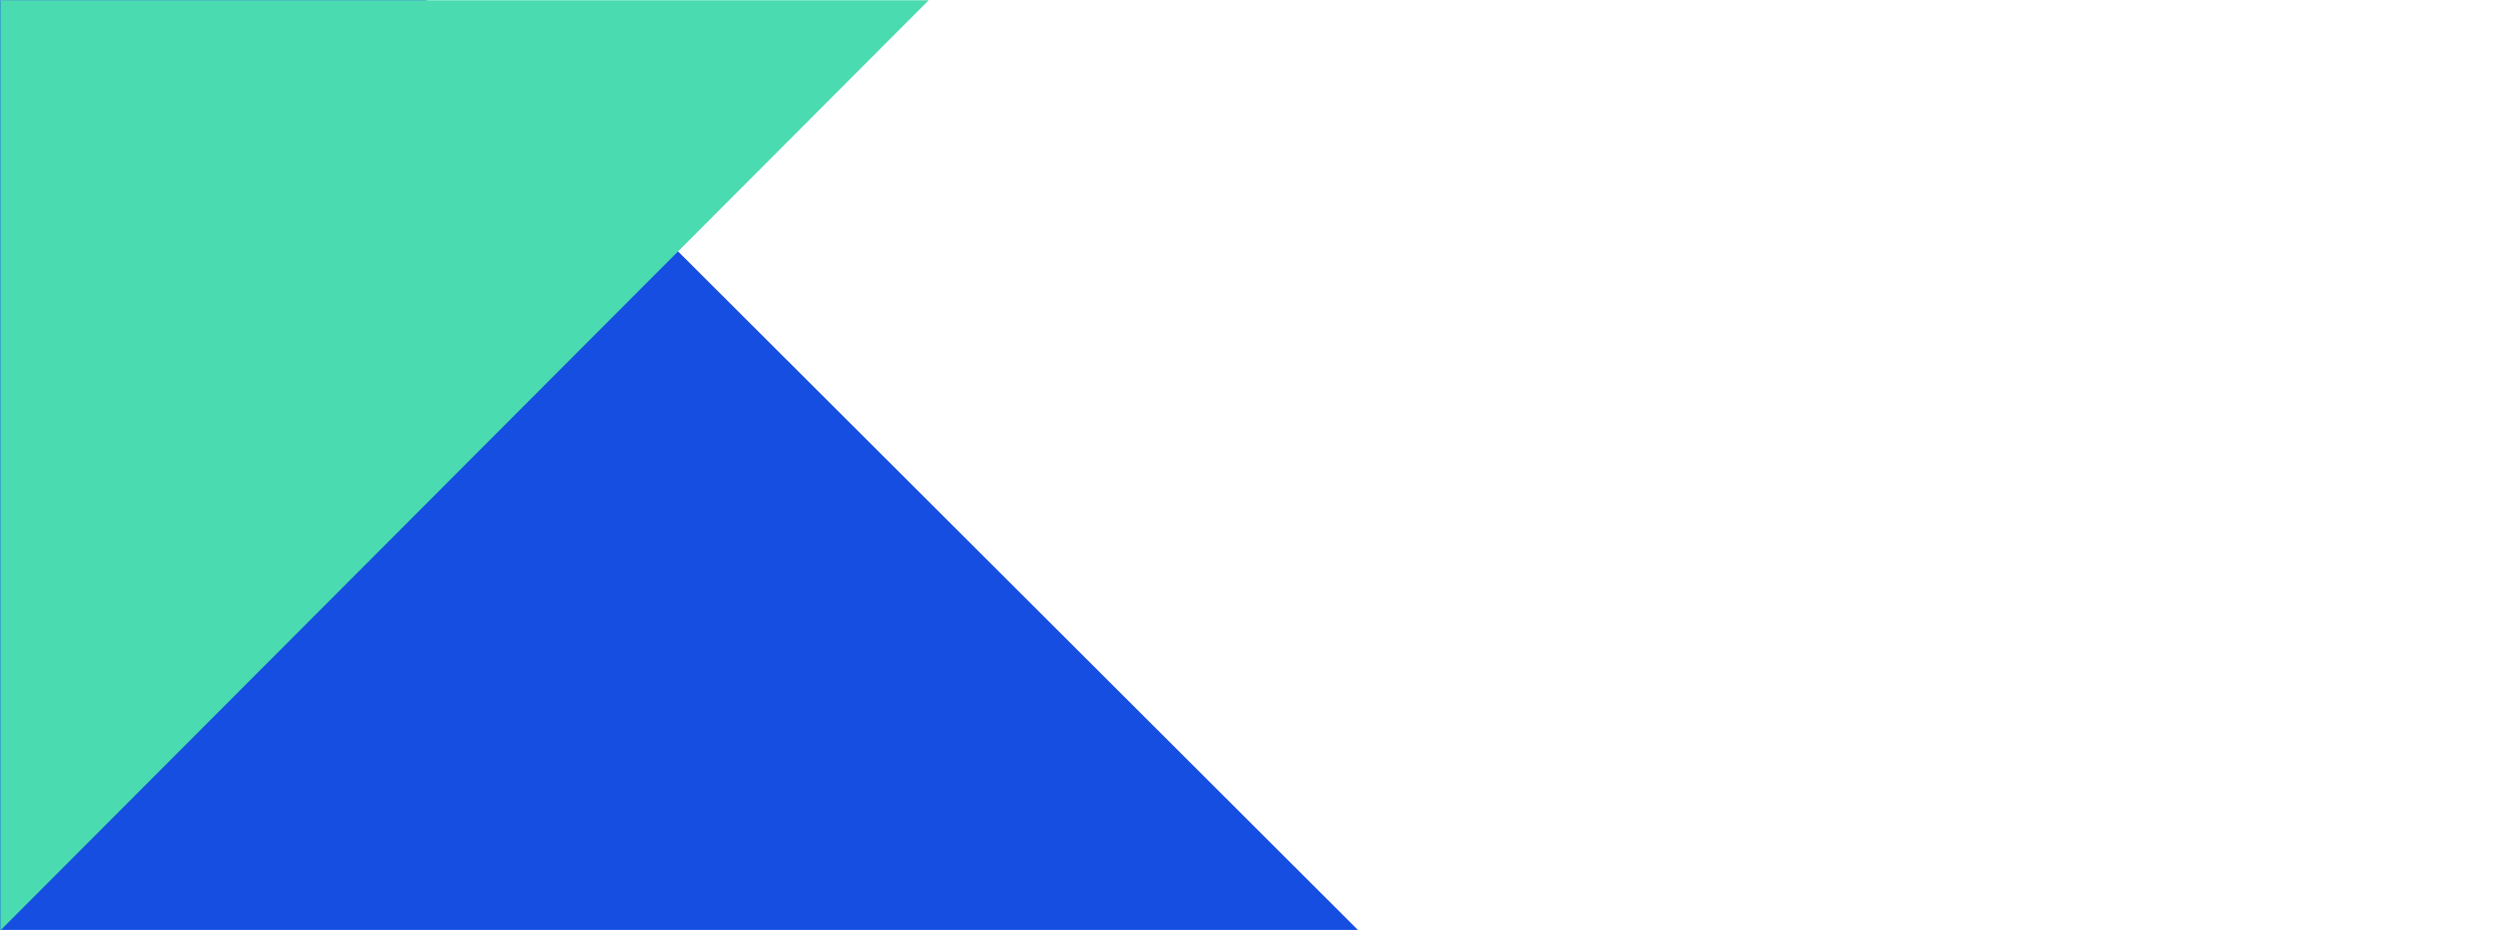
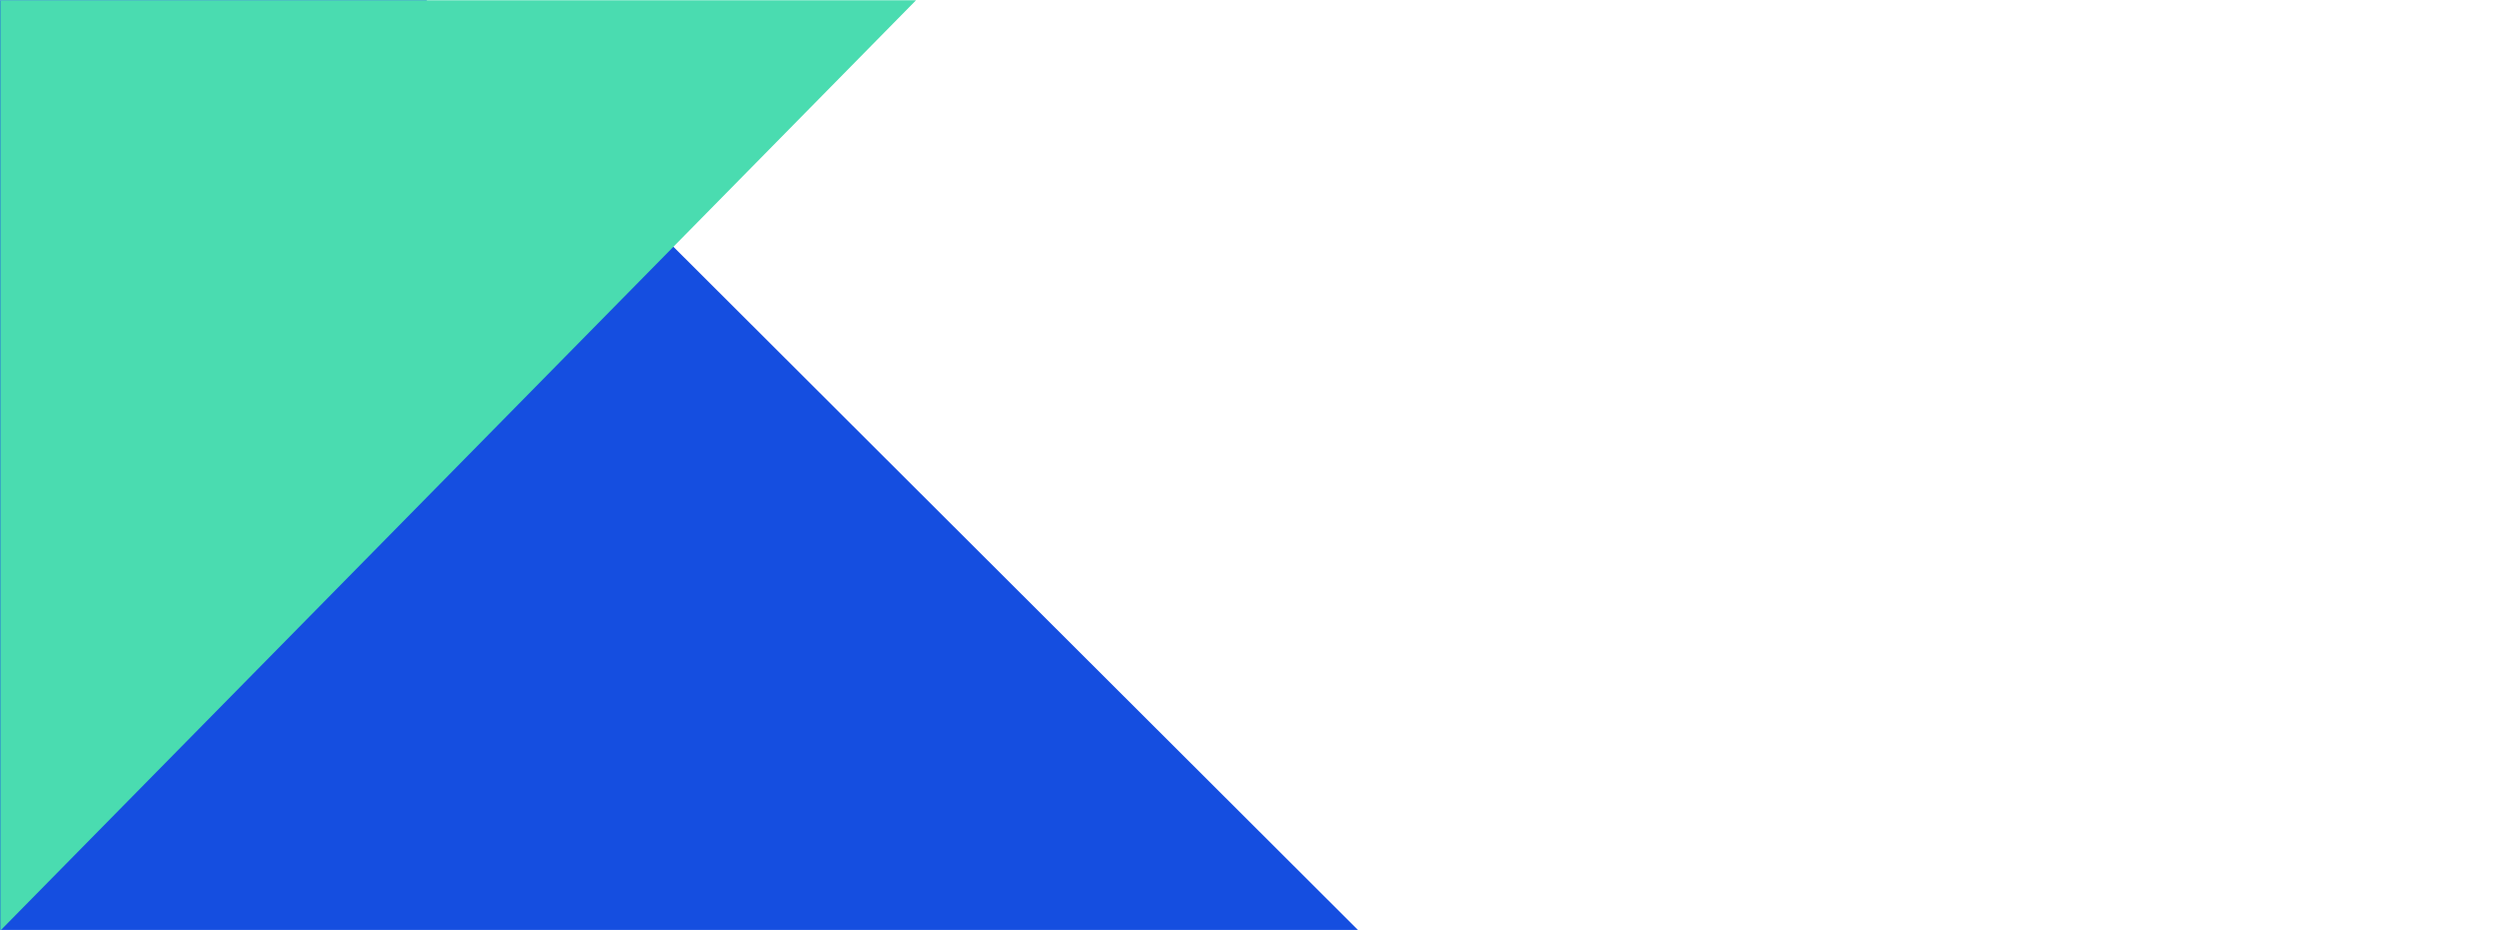
<svg xmlns="http://www.w3.org/2000/svg" width="967.5pt" height="360pt" viewBox="0 0 967.5 360" version="1.2">
  <defs>
    <clipPath id="clip1">
      <path d="M 0 0.094 L 526 0.094 L 526 359.906 L 0 359.906 Z M 0 0.094 " />
    </clipPath>
    <clipPath id="clip2">
      <path d="M 0 0.094 L 360 0.094 L 360 359.906 L 0 359.906 Z M 0 0.094 " />
    </clipPath>
  </defs>
  <g id="surface1">
    <g clip-path="url(#clip1)" clip-rule="nonzero">
      <path style=" stroke:none;fill-rule:nonzero;fill:rgb(8.24%,30.589%,87.839%);fill-opacity:1;" d="M 525.516 359.883 L 0.008 359.883 L 0.008 -164.59 Z M 525.516 359.883 " />
    </g>
    <g clip-path="url(#clip2)" clip-rule="nonzero">
-       <path style=" stroke:none;fill-rule:nonzero;fill:rgb(29.019%,86.269%,69.019%);fill-opacity:1;" d="M 0.141 360.082 L 0.141 0.094 L 359.418 0.094 Z M 0.141 360.082 " />
+       <path style=" stroke:none;fill-rule:nonzero;fill:rgb(29.019%,86.269%,69.019%);fill-opacity:1;" d="M 0.137 360.145 L 0.137 -4.895 L 359.418 -4.895 Z M 0.137 360.145 " />
    </g>
  </g>
</svg>
